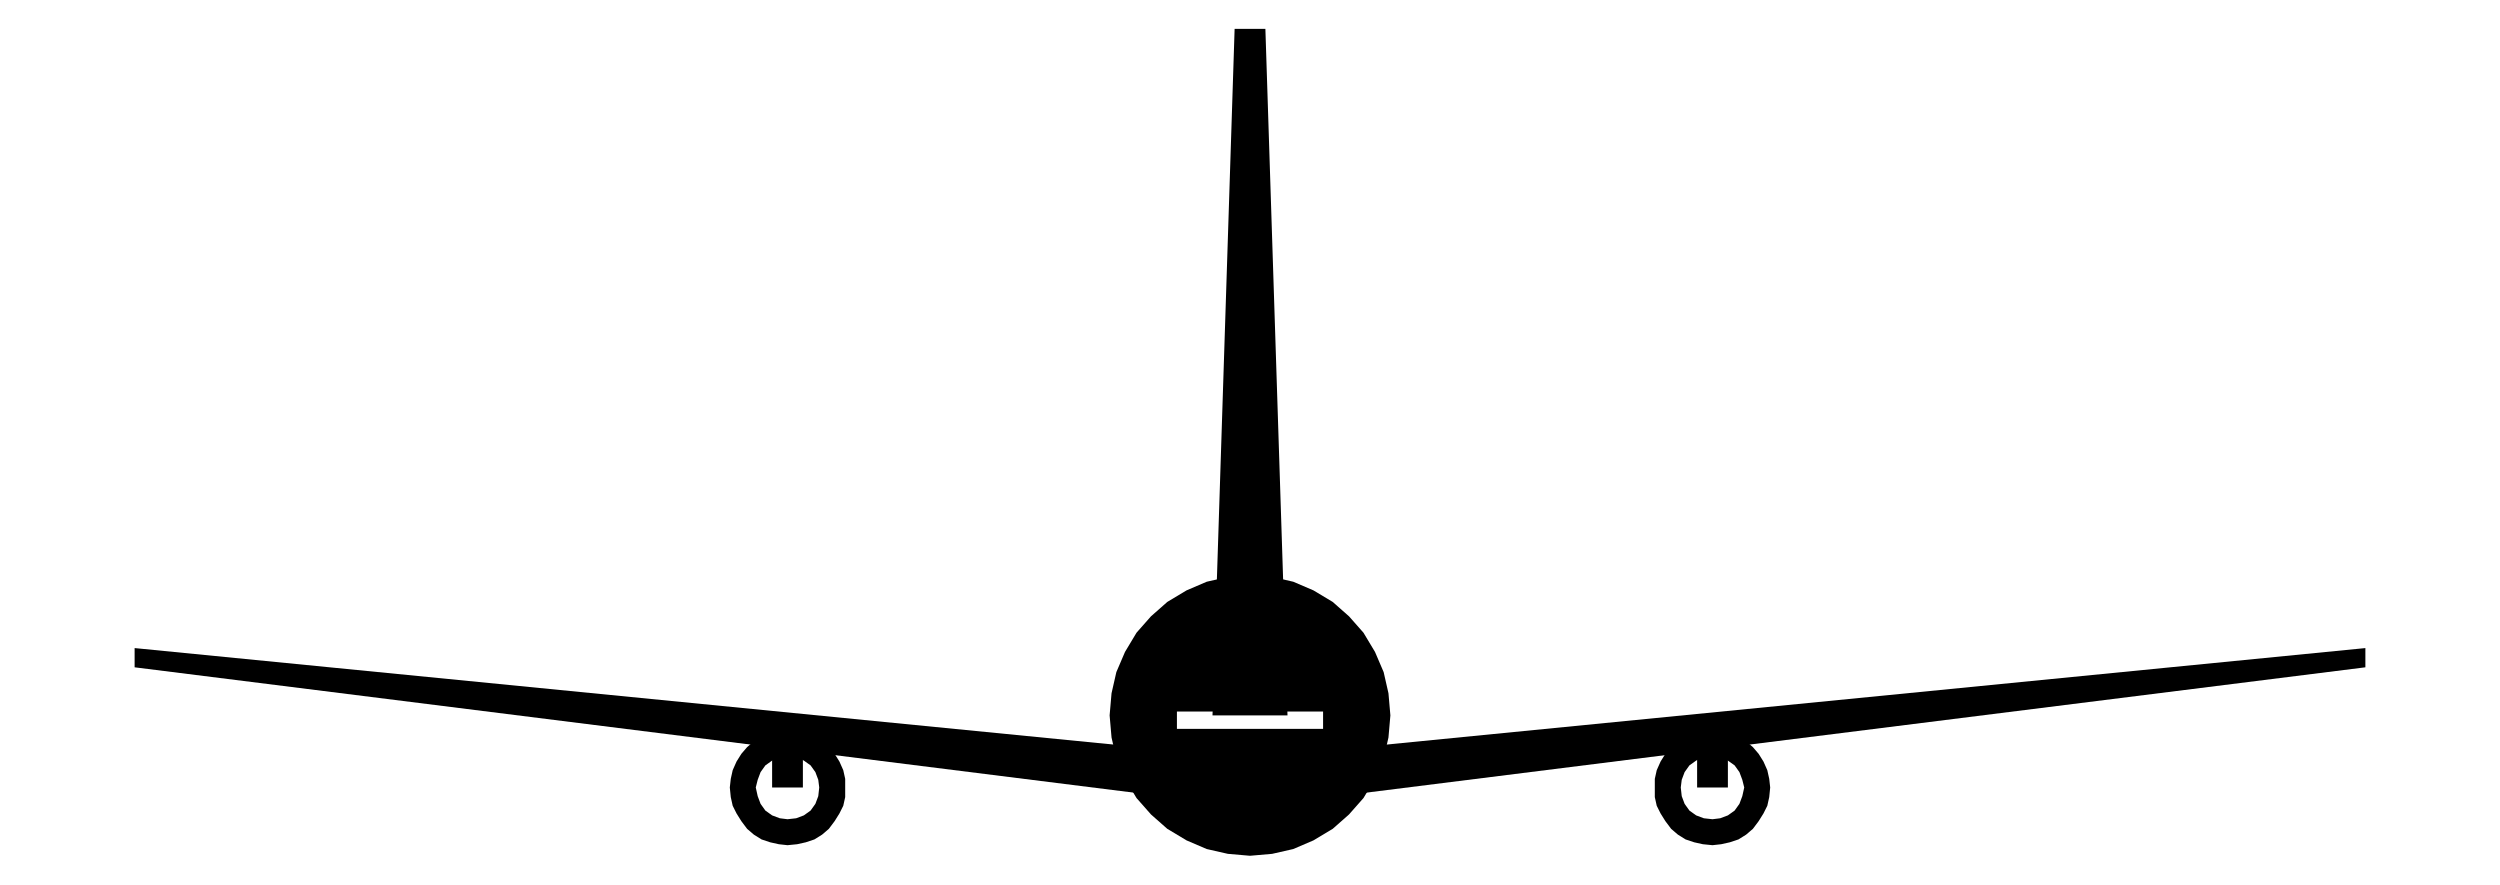
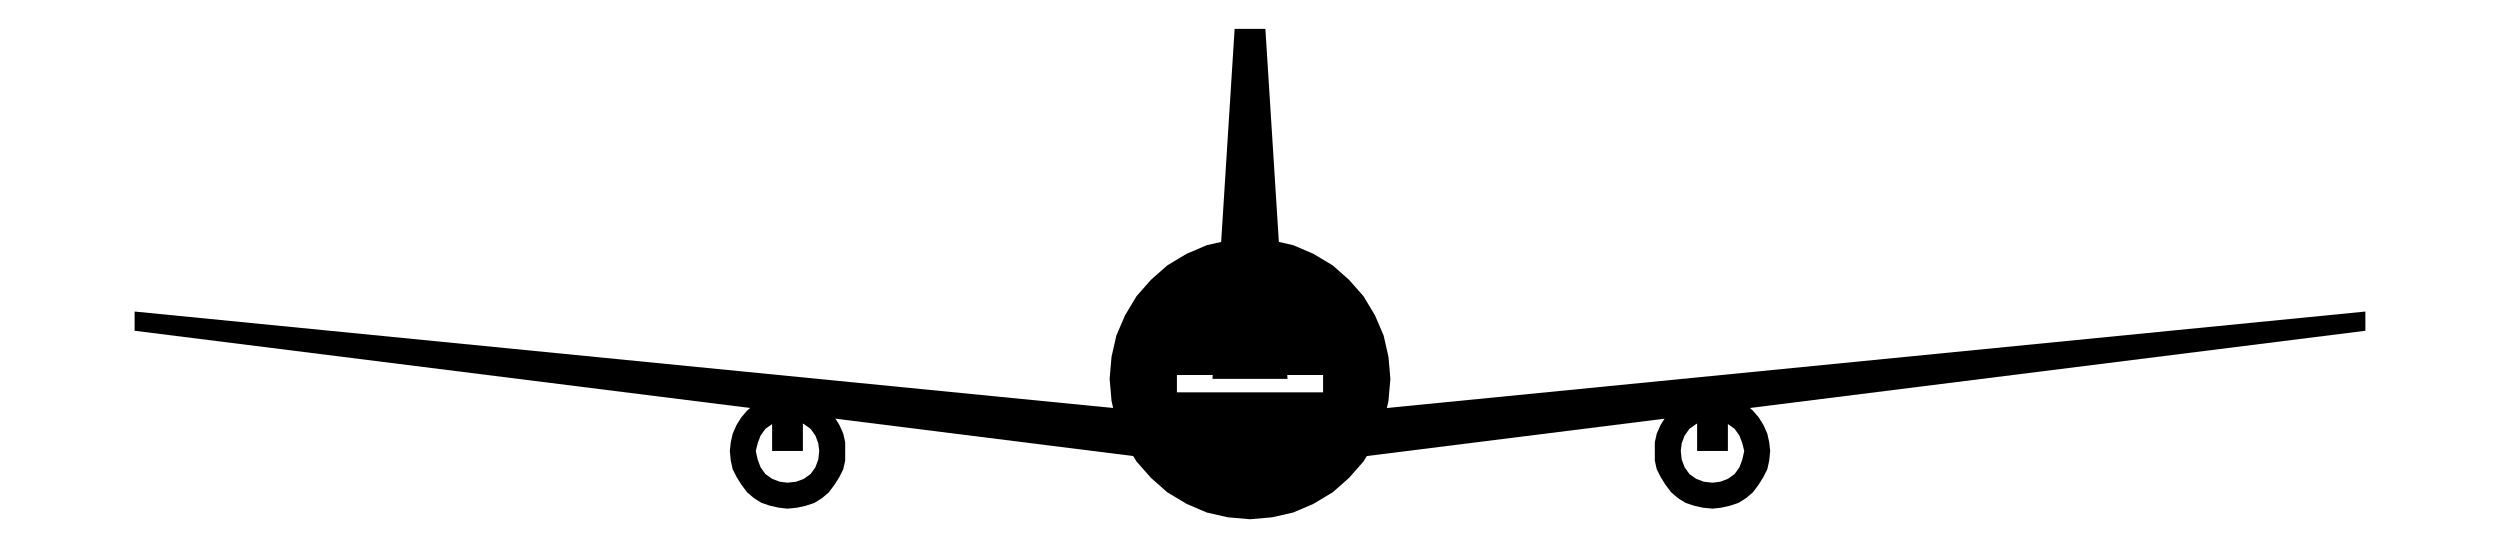
- <svg xmlns="http://www.w3.org/2000/svg" viewBox="0 29 260 92">
+ <svg xmlns="http://www.w3.org/2000/svg" viewBox="0 64 260 56">
  <g id="sil" fill="currentColor">
    <path d="M14.0 96.4 L125.6 107.4 L134.4 107.4 L246.0 96.4 L246.0 98.4 L134.4 112.4 L125.6 112.4 L14.0 98.4 Z" />
    <path d="M80.3 103.6 L83.5 103.6 L83.5 110.9 L80.3 110.9 Z" />
    <path d="M87.9 110.9 L87.9 111.9 L87.7 112.8 L87.3 113.6 L86.8 114.4 L86.2 115.2 L85.5 115.8 L84.7 116.3 L83.8 116.6 L82.9 116.8 L81.9 116.9 L81.0 116.8 L80.1 116.6 L79.2 116.3 L78.4 115.8 L77.7 115.2 L77.1 114.4 L76.6 113.6 L76.2 112.8 L76.0 111.9 L75.9 110.9 L76.0 110.0 L76.2 109.1 L76.6 108.2 L77.1 107.4 L77.7 106.7 L78.4 106.1 L79.2 105.6 L80.1 105.2 L81.0 105.0 L81.9 104.9 L82.9 105.0 L83.8 105.2 L84.7 105.6 L85.5 106.1 L86.2 106.7 L86.8 107.4 L87.3 108.2 L87.7 109.1 L87.9 110.0 Z M85.2 110.9 L85.1 111.8 L84.8 112.6 L84.3 113.3 L83.6 113.8 L82.8 114.1 L81.9 114.2 L81.1 114.1 L80.3 113.8 L79.6 113.3 L79.1 112.6 L78.8 111.8 L78.6 110.9 L78.8 110.1 L79.1 109.3 L79.6 108.6 L80.3 108.1 L81.1 107.7 L81.9 107.6 L82.8 107.7 L83.6 108.1 L84.3 108.6 L84.8 109.3 L85.1 110.1 Z" fill-rule="evenodd" />
    <path d="M176.5 103.6 L179.7 103.6 L179.7 110.9 L176.5 110.9 Z" />
    <path d="M184.1 110.9 L184.0 111.9 L183.8 112.8 L183.4 113.6 L182.9 114.4 L182.3 115.2 L181.6 115.8 L180.8 116.3 L179.9 116.6 L179.0 116.8 L178.1 116.9 L177.1 116.8 L176.2 116.6 L175.3 116.3 L174.5 115.8 L173.8 115.2 L173.2 114.4 L172.7 113.6 L172.3 112.8 L172.1 111.9 L172.1 110.9 L172.1 110.0 L172.3 109.1 L172.7 108.2 L173.2 107.4 L173.8 106.7 L174.5 106.1 L175.3 105.6 L176.2 105.2 L177.1 105.0 L178.1 104.9 L179.0 105.0 L179.9 105.2 L180.8 105.6 L181.6 106.1 L182.3 106.7 L182.9 107.4 L183.4 108.2 L183.8 109.1 L184.0 110.0 Z M181.4 110.9 L181.2 111.8 L180.9 112.6 L180.4 113.3 L179.7 113.8 L178.9 114.1 L178.1 114.2 L177.2 114.1 L176.4 113.8 L175.7 113.3 L175.2 112.6 L174.9 111.8 L174.8 110.9 L174.9 110.1 L175.2 109.3 L175.7 108.6 L176.4 108.1 L177.2 107.7 L178.1 107.6 L178.9 107.7 L179.7 108.1 L180.4 108.6 L180.9 109.3 L181.2 110.1 Z" fill-rule="evenodd" />
-     <path d="M126.1 103.4 L128.4 32.0 L131.6 32.0 L133.9 103.4 Z" />
+     <path d="M126.1 103.4 L128.4 67 L131.6 67 L133.9 103.4 Z" />
    <path d="M144.6 103.4 L144.4 105.7 L143.9 107.9 L143.0 110.0 L141.8 112.0 L140.3 113.7 L138.6 115.2 L136.6 116.4 L134.5 117.3 L132.3 117.8 L130.0 118.0 L127.7 117.8 L125.5 117.3 L123.4 116.4 L121.4 115.2 L119.7 113.7 L118.2 112.0 L117.0 110.0 L116.1 107.9 L115.6 105.7 L115.4 103.4 L115.6 101.1 L116.1 98.9 L117.0 96.8 L118.2 94.8 L119.7 93.1 L121.4 91.6 L123.4 90.4 L125.5 89.5 L127.7 89.0 L130.0 88.8 L132.3 89.0 L134.5 89.5 L136.6 90.4 L138.6 91.6 L140.3 93.1 L141.8 94.8 L143.0 96.8 L143.9 98.9 L144.4 101.1 Z M122.4 103.0 L137.6 103.0 L137.6 104.8 L122.4 104.8 Z" fill-rule="evenodd" />
  </g>
</svg>
